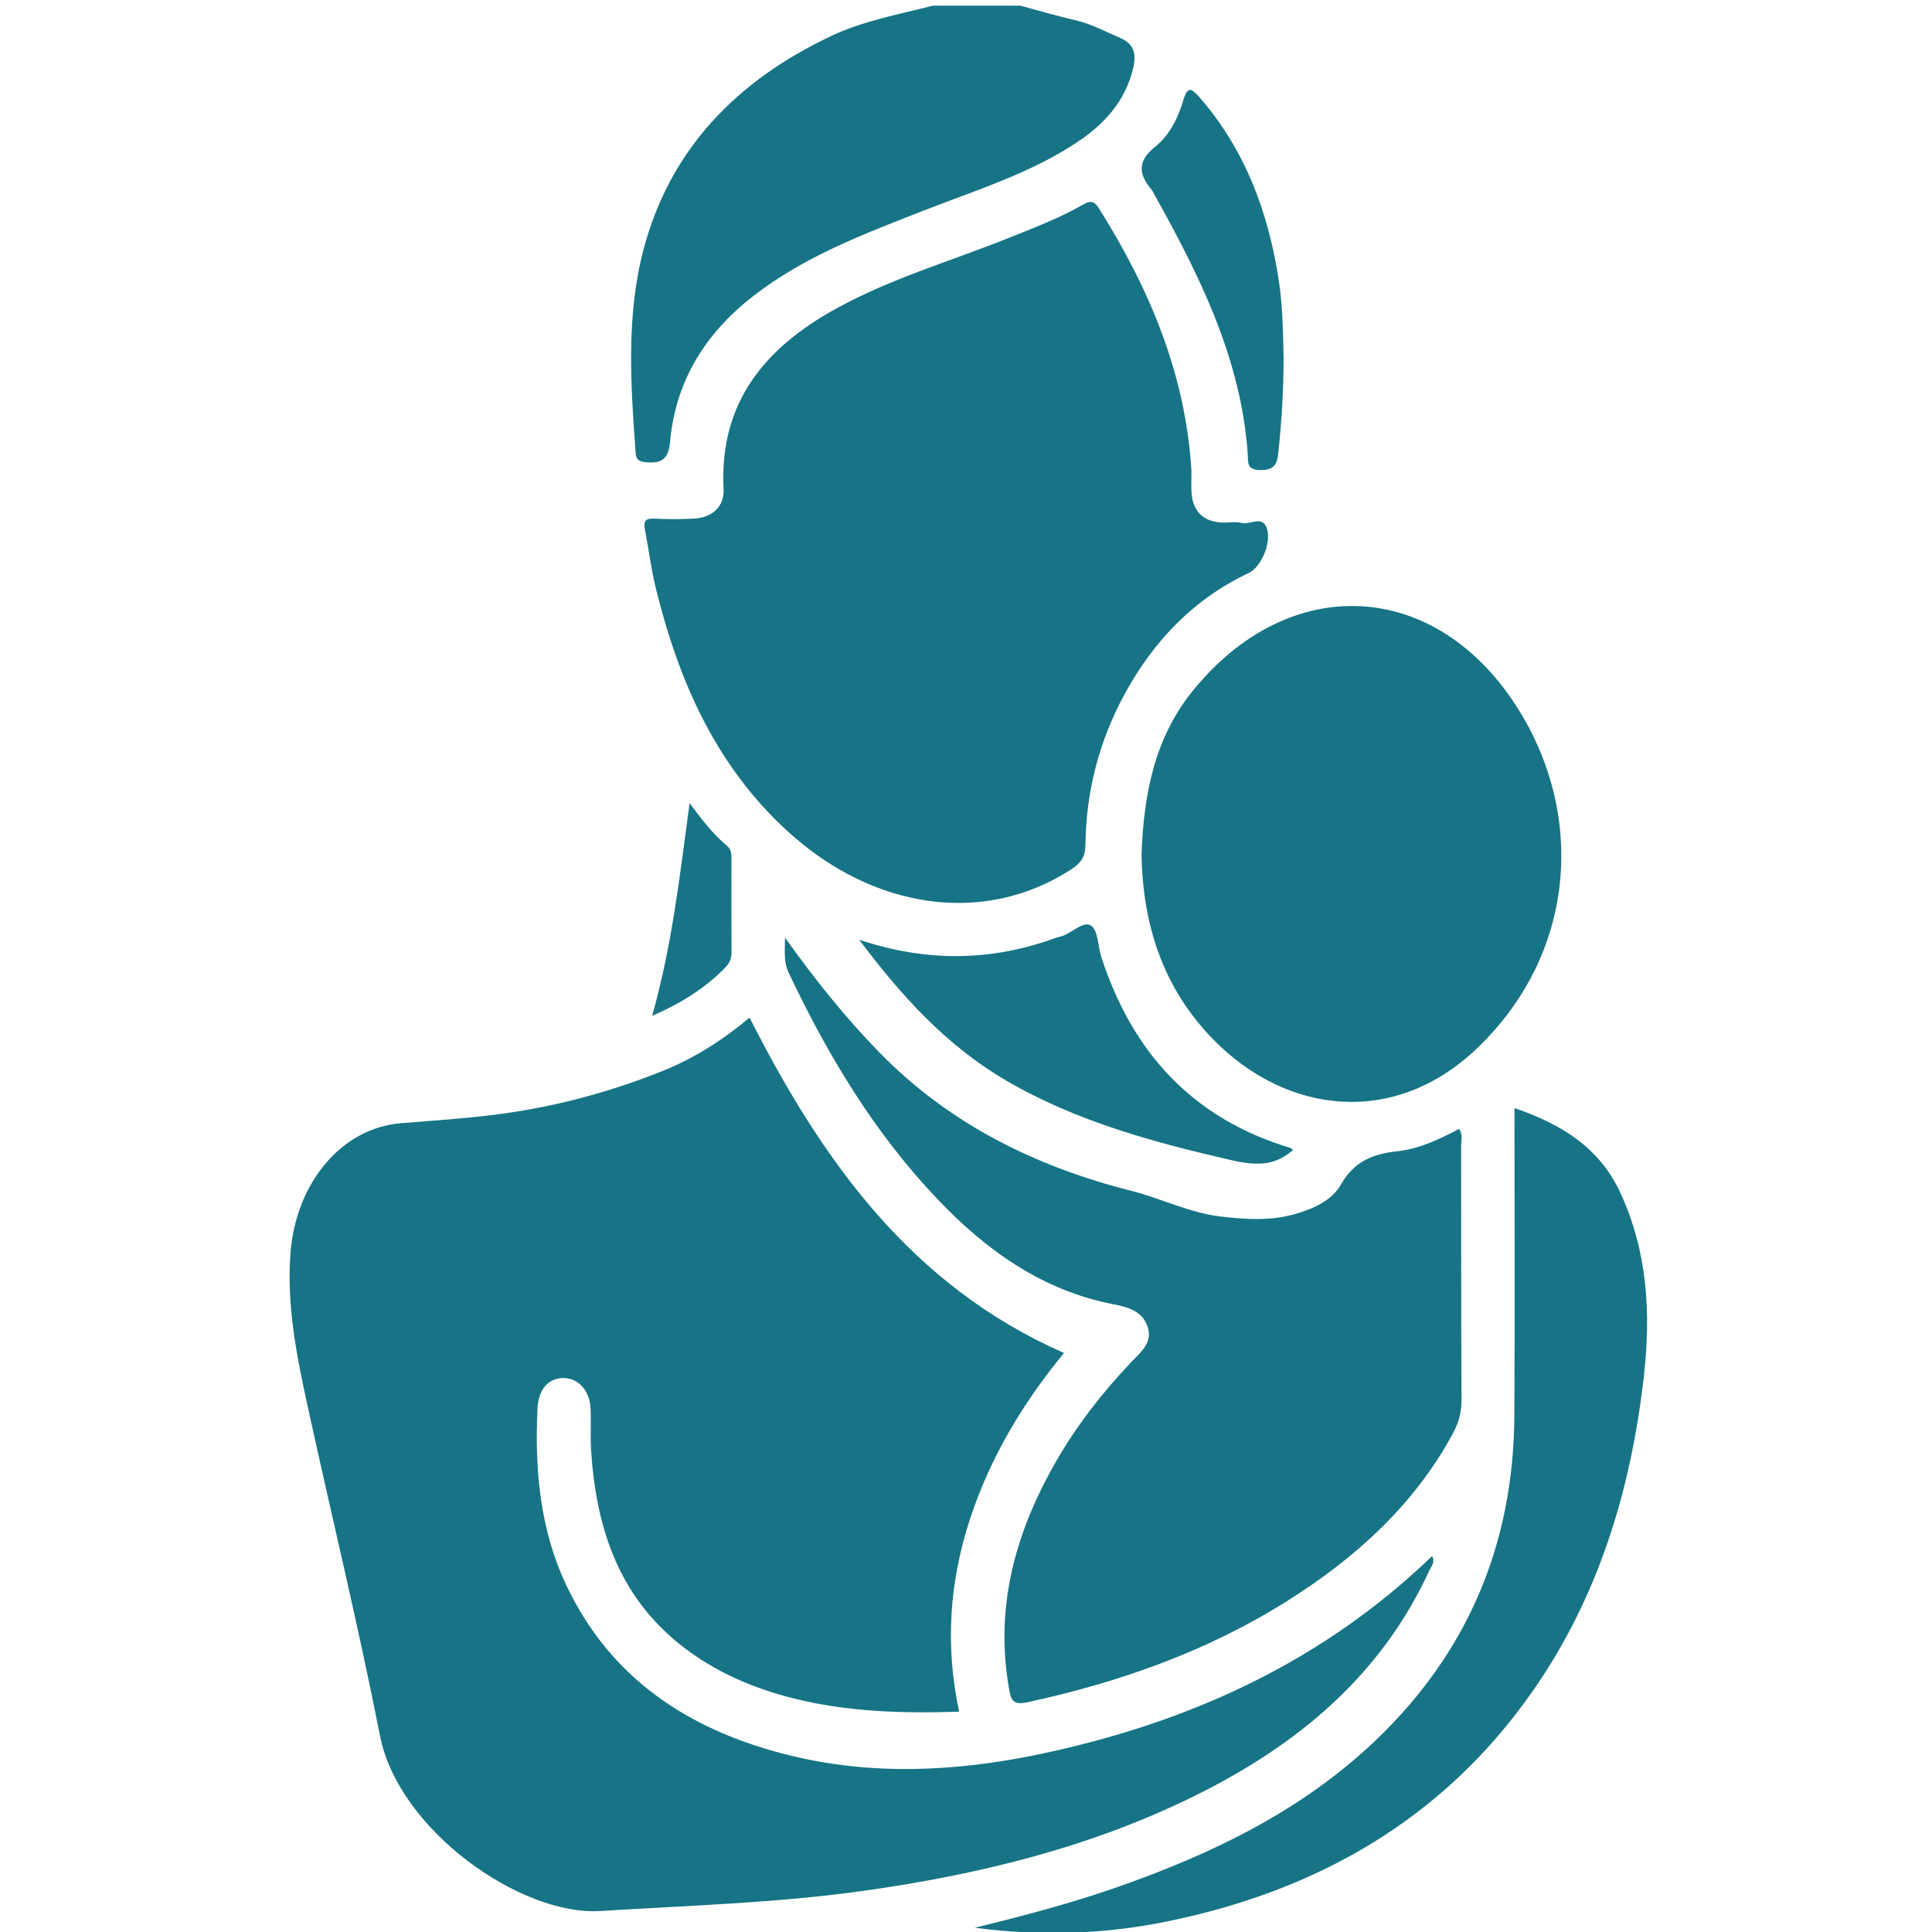
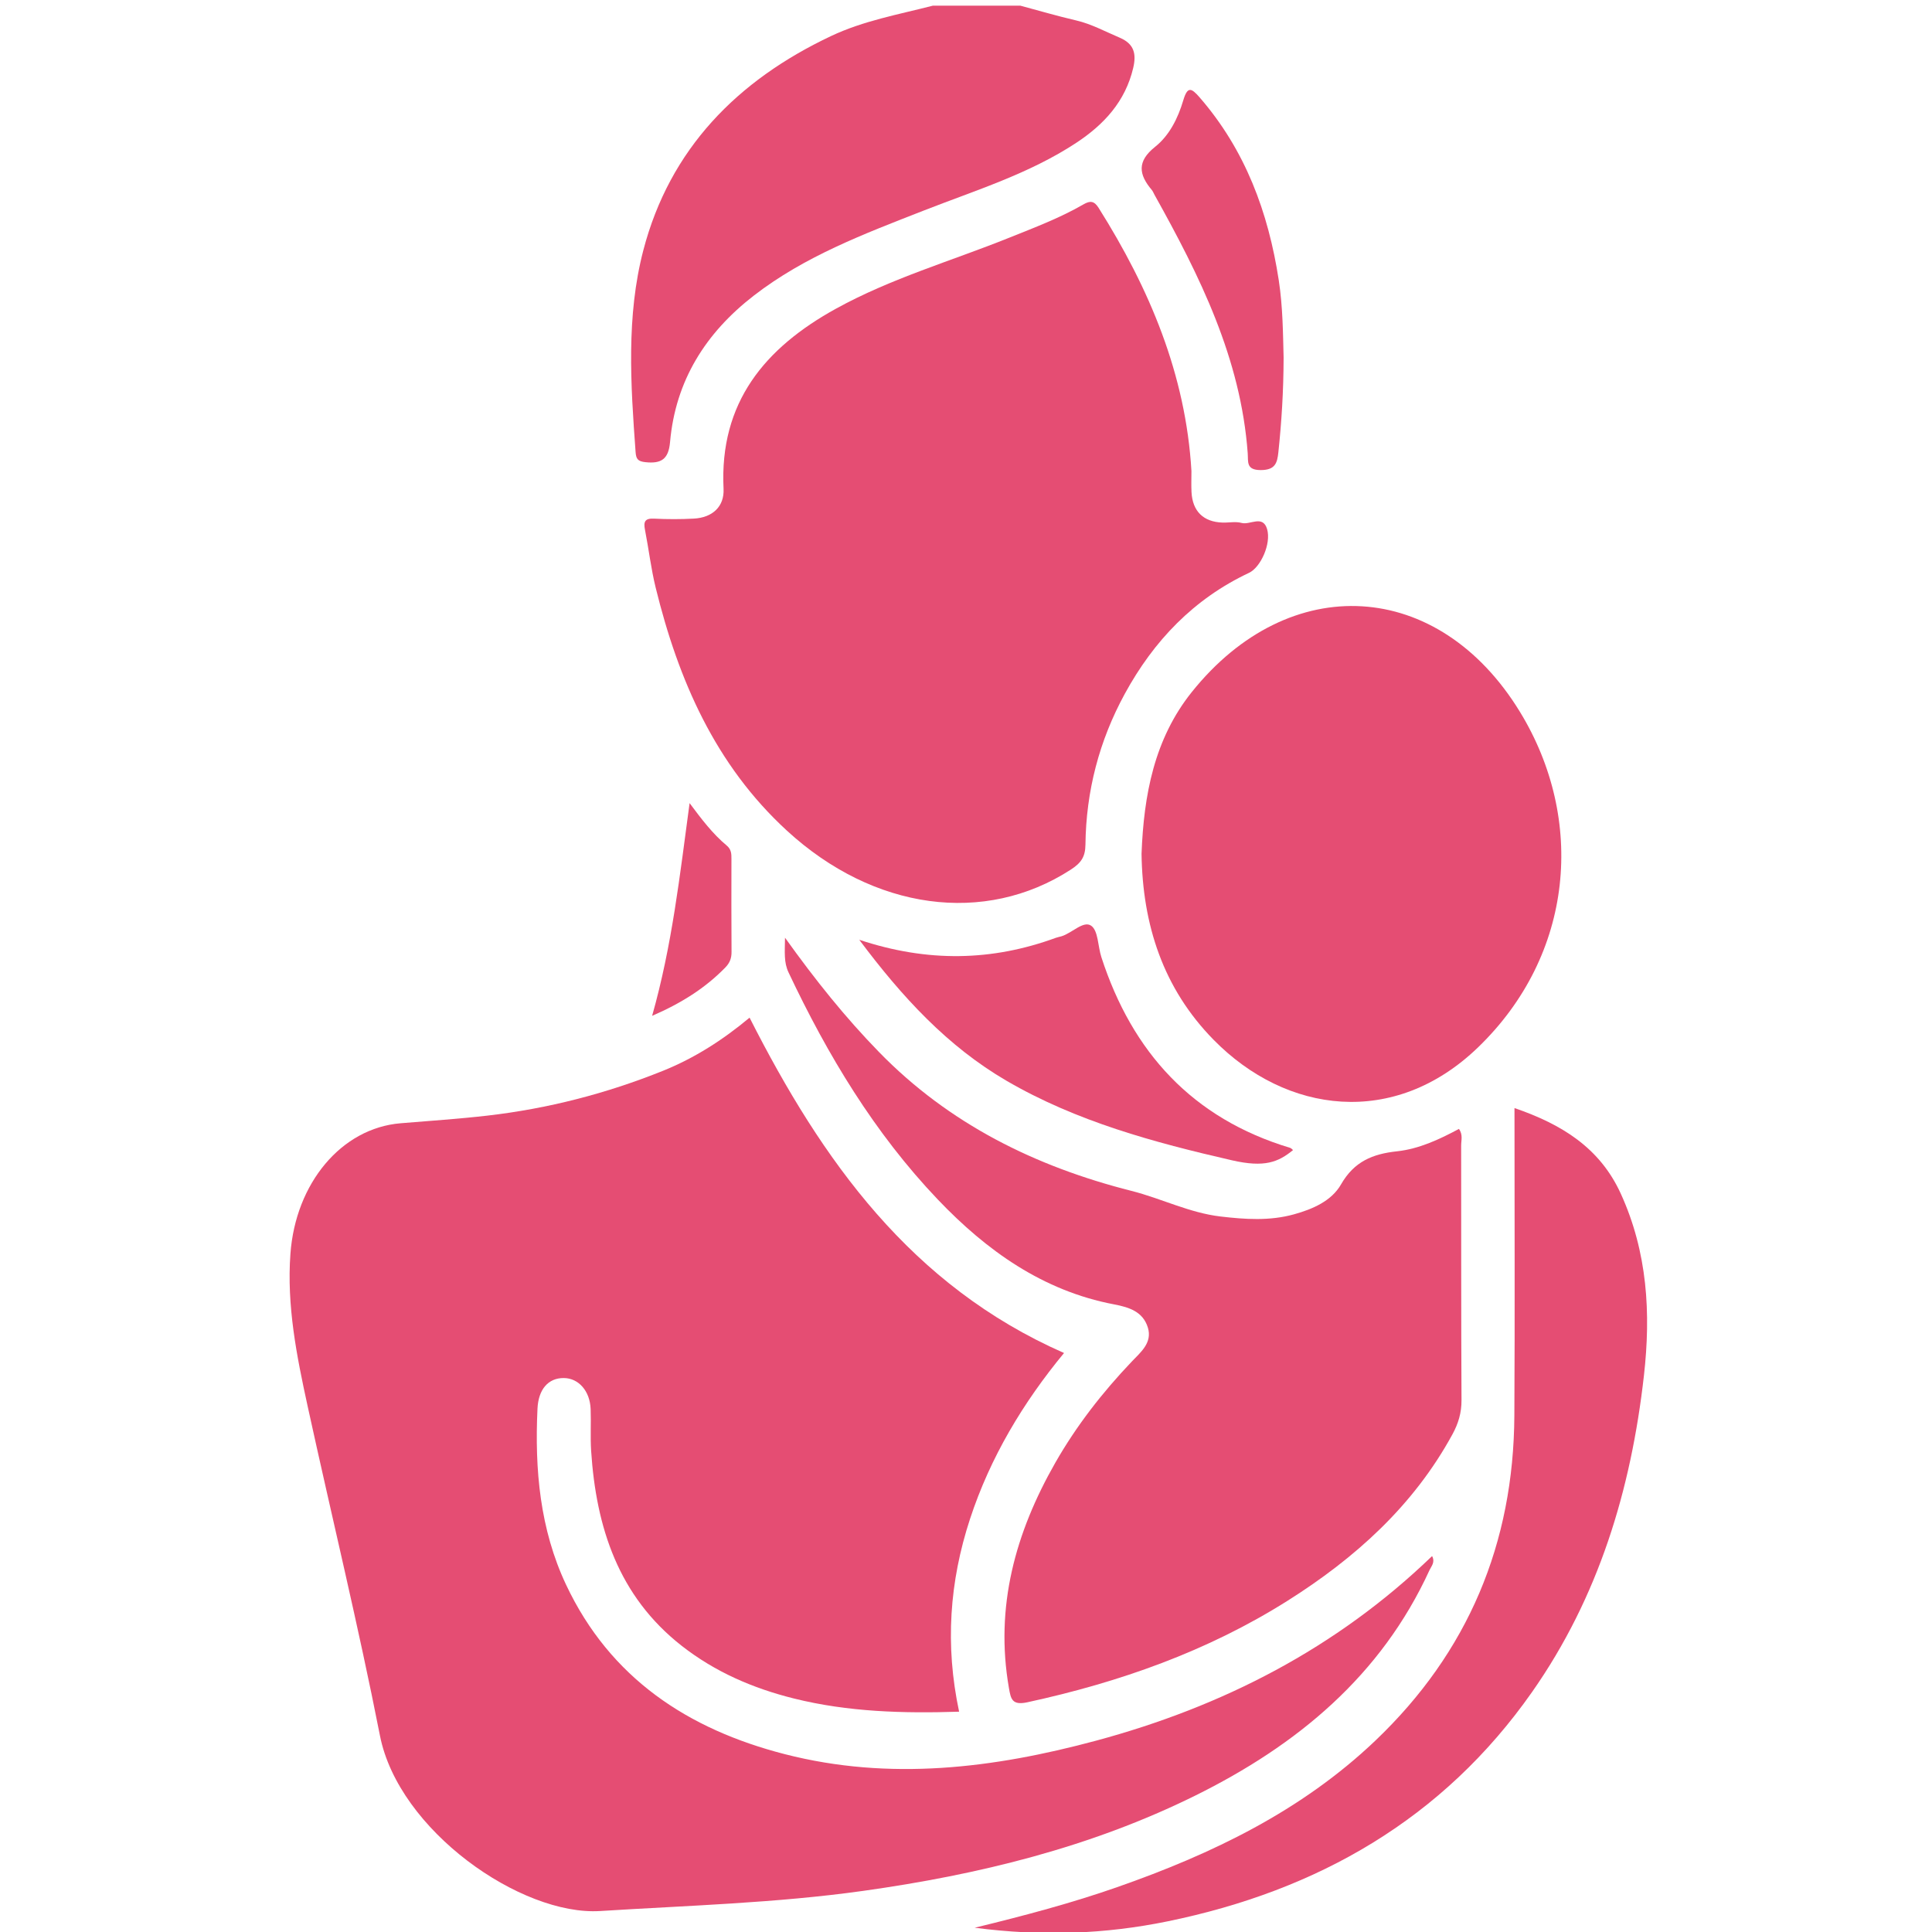
<svg xmlns="http://www.w3.org/2000/svg" version="1.0" id="Layer_1" x="0px" y="0px" viewBox="0 0 1024 1024" enable-background="new 0 0 1024 1024" xml:space="preserve">
  <path fill="none" d="M-257.44,455.2c-83.46-0.01-166.91,0-250.37,0c-20.7,0-41.4-0.19-62.1,0.06  c-18.43,0.22-30.71,12.37-31.47,30.79c-0.27,6.56,0.49,13.2-0.21,19.7c-0.88,8.1,1.71,10.39,10.04,10.34  c59.8-0.38,119.6-0.21,179.4-0.21c55.53,0,111.06,0.07,166.58-0.08c7.77-0.02,18.36,3.51,22.53-1.54  c3.93-4.76,1.45-14.97,1.47-22.79C-221.49,466.67-232.88,455.21-257.44,455.2z" />
  <path fill="none" d="M373.25,915.28c0.1-6.36-1.48-8.32-8.13-8.28c-48.09,0.3-96.18,0.28-144.26,0.02  c-6.03-0.03-7.78,1.33-7.65,7.55c0.43,21.07,0.14,42.16,0.17,63.24c0.02,12.9,3.41,16.4,16.13,16.43  c22.4,0.06,44.79,0.02,67.19,0.02c22.73,0,45.46-0.2,68.18,0.13c6.17,0.09,8.54-1.12,8.4-7.97  C372.83,962.71,372.9,938.99,373.25,915.28z" />
  <path fill="none" d="M803.51,907.05c-23.7,0.26-47.41,0.11-71.12,0.11c-24.69,0-49.39,0.12-74.08-0.09  c-5.15-0.04-7.6,0.75-7.52,6.84c0.34,24.69,0.23,49.39,0.06,74.08c-0.03,4.47,0.92,6.38,5.92,6.37c47.08-0.17,94.17,0,141.25-0.22  c7.95-0.04,12.71-4.28,12.65-13.03c-0.14-22.39-0.25-44.78,0.1-67.16C810.87,908.08,808.84,906.99,803.51,907.05z" />
  <path fill="none" d="M373.25,915.28c0.1-6.36-1.48-8.32-8.13-8.28c-48.09,0.3-96.18,0.28-144.26,0.02  c-6.03-0.03-7.78,1.33-7.65,7.55c0.43,21.07,0.14,42.16,0.17,63.24c0.02,12.9,3.41,16.4,16.13,16.43  c22.4,0.06,44.79,0.02,67.19,0.02c22.73,0,45.46-0.2,68.18,0.13c6.17,0.09,8.54-1.12,8.4-7.97  C372.83,962.71,372.9,938.99,373.25,915.28z" />
  <path fill="none" d="M803.51,907.05c-23.7,0.26-47.41,0.11-71.12,0.11c-24.69,0-49.39,0.12-74.08-0.09  c-5.15-0.04-7.6,0.75-7.52,6.84c0.34,24.69,0.23,49.39,0.06,74.08c-0.03,4.47,0.92,6.38,5.92,6.37c47.08-0.17,94.17,0,141.25-0.22  c7.95-0.04,12.71-4.28,12.65-13.03c-0.14-22.39-0.25-44.78,0.1-67.16C810.87,908.08,808.84,906.99,803.51,907.05z" />
  <path fill="none" d="M373.25,915.28c0.1-6.36-1.48-8.32-8.13-8.28c-48.09,0.3-96.18,0.28-144.26,0.02  c-6.03-0.03-7.78,1.33-7.65,7.55c0.43,21.07,0.14,42.16,0.17,63.24c0.02,12.9,3.41,16.4,16.13,16.43  c22.4,0.06,44.79,0.02,67.19,0.02c22.73,0,45.46-0.2,68.18,0.13c6.17,0.09,8.54-1.12,8.4-7.97  C372.83,962.71,372.9,938.99,373.25,915.28z" />
  <path fill="none" d="M803.51,907.05c-23.7,0.26-47.41,0.11-71.12,0.11c-24.69,0-49.39,0.12-74.08-0.09  c-5.15-0.04-7.6,0.75-7.52,6.84c0.34,24.69,0.23,49.39,0.06,74.08c-0.03,4.47,0.92,6.38,5.92,6.37c47.08-0.17,94.17,0,141.25-0.22  c7.95-0.04,12.71-4.28,12.65-13.03c-0.14-22.39-0.25-44.78,0.1-67.16C810.87,908.08,808.84,906.99,803.51,907.05z" />
  <g>
-     <path fill="#167486" d="M540.79,3c9.82,2.63,19.59,5.5,29.49,7.8c8.23,1.91,15.49,5.92,23.14,9.15c7.82,3.31,8.93,8.71,7.2,16.07   c-4.17,17.74-15.44,29.96-30.15,39.66c-25.01,16.48-53.48,25.19-81,35.97c-31.37,12.28-62.91,24.12-89.93,45.03   c-25.52,19.75-41.54,45.09-44.4,77.65c-0.8,9.05-4.65,11.54-13.08,10.63c-3.98-0.43-4.91-1.68-5.18-5.32   c-2.63-35.83-5.01-72.09,4.09-106.96c14.02-53.74,49.81-90.1,99.5-113.57C457.69,10.97,476.26,7.69,494.45,3   C509.9,3,525.35,3,540.79,3z" />
-     <path fill="#167486" d="M397.29,539.38c38.49,75.88,85.68,142.12,166.67,177.74c-21.66,26.24-39.09,55.21-49.83,87.95   c-10.89,33.22-13.3,66.88-5.78,102.16c-29.64,0.95-58.79,0.17-87.52-6.98c-21.7-5.4-41.83-14.08-59.55-27.96   c-33.54-26.3-45.31-62.72-47.97-103.32c-0.48-7.36,0.02-14.77-0.26-22.15c-0.37-9.6-6.4-16.38-14.23-16.43   c-8.26-0.06-13.46,6-13.94,16.24c-1.51,32.2,1.25,63.85,15.19,93.39c23.33,49.43,64.51,76.54,115.92,89.73   c55.6,14.26,110.52,7.5,164.92-7.15c67.1-18.08,127.34-48.9,178.13-97.85c1.75,3.29-0.43,5.4-1.33,7.37   c-25.71,56.14-70.24,92.89-124.22,119.59c-55.53,27.47-114.9,41.93-175.9,50.48c-46.26,6.49-92.9,7.76-139.44,10.69   c-41.95,2.65-106.89-42.68-116.77-92.97c-11.49-58.49-25.64-116.45-38.35-174.7c-5.79-26.55-11.11-53.16-9.1-80.68   c2.74-37.48,27.06-66.58,58.38-69.18c15.38-1.28,30.79-2.29,46.11-4.06c32.08-3.71,63.11-11.71,93.08-23.79   C368.09,560.8,383.01,551.29,397.29,539.38z" />
-     <path fill="#167486" d="M631.49,249.67c0,3.69-0.15,7.39,0.03,11.07c0.5,10.24,6.32,15.93,16.49,16.24   c3.35,0.1,6.9-0.68,10.03,0.18c4.54,1.25,11.28-4.44,13.55,3.29c2.26,7.7-3.39,20.25-9.57,23.16   c-29.33,13.81-50.53,36.03-65.86,64.13c-13.56,24.86-20.53,51.61-20.85,79.9c-0.07,6.55-2.31,9.75-7.8,13.3   c-45.5,29.46-104.33,21.64-150.4-20.65c-38.04-34.92-57.58-79.91-69.6-128.86c-2.47-10.07-3.66-20.44-5.66-30.64   c-0.82-4.18-0.12-6.14,4.75-5.9c7.03,0.35,14.11,0.36,21.14-0.02c9.89-0.52,16.23-6.38,15.76-15.8   c-2.26-45.77,21.89-74.69,59.61-95.48c29.19-16.09,61.17-25.27,91.86-37.62c13.35-5.37,26.83-10.44,39.31-17.66   c3.66-2.12,5.74-1.74,8.01,1.87C609.24,152.98,628.48,198.47,631.49,249.67z" />
-     <path fill="#167486" d="M416.07,497c16.22,22.66,32.1,42.42,49.86,60.64c37.15,38.12,82.87,60.66,133.79,73.56   c15.89,4.03,30.72,11.64,47.2,13.57c13.05,1.53,26.08,2.42,38.95-1.16c9.91-2.75,19.87-7.07,24.91-15.87   c6.94-12.12,16.75-16.14,29.63-17.52c11.65-1.25,22.4-6.26,32.85-11.87c2.23,3.03,1.17,6.08,1.18,8.87   c0.08,44.97-0.06,89.94,0.19,134.91c0.04,6.69-1.71,12.43-4.8,18.08c-20.66,37.9-51.63,65.69-87.55,88.32   c-42.39,26.7-88.89,43.1-137.7,53.7c-8.16,1.77-8.81-1.71-9.82-7.49c-7.51-43.08,3.39-82.37,24.59-119.49   c11.19-19.6,24.97-37.27,40.54-53.62c4.74-4.97,10.96-9.98,8.5-17.99c-2.58-8.38-9.78-10.75-17.9-12.29   c-37.81-7.19-67.64-28.53-93.45-55.6c-33.6-35.26-58.42-76.55-79.14-120.43C415.45,510.08,415.96,504.91,416.07,497z" />
-     <path fill="#167486" d="M605.04,452.52c1.19-31,6.68-60.81,26.64-85.73c51.78-64.63,130.79-60.04,173.91,10.49   c34.78,56.89,28.82,128.68-22.26,177.91c-44.31,42.7-101.56,35.18-140.1-4.08C616.45,523.84,605.57,490.14,605.04,452.52z" />
-     <path fill="#167486" d="M802.71,587.3c24.82,8.52,45.21,20.91,56.37,45.43c14.1,30.96,15.99,63.19,12.23,96.42   c-6.84,60.5-24.04,117.38-59.27,167.63c-47.27,67.42-113.65,105.26-193.18,121.57c-33.06,6.78-66.5,8.06-102.26,3.39   c26.76-6.51,51.39-13.08,75.46-21.49c50.34-17.6,97.76-40.39,136.92-77.7c49.21-46.88,73.29-104.59,73.66-172.26   C802.95,696.28,802.71,642.27,802.71,587.3z" />
-     <path fill="#167486" d="M455.42,498.1c36.3,12.06,70.39,11.35,104.24-1.05c0.94-0.34,1.95-0.5,2.91-0.79   c5.57-1.67,11.64-8.43,15.73-5.64c3.81,2.6,3.58,10.92,5.43,16.63c16.37,50.49,48.36,85.56,100.05,101.13   c0.59,0.18,1.05,0.77,1.56,1.18c-7.78,6.36-15,9.41-32.36,5.43c-41.34-9.48-82.44-20.57-119.5-42.16   C502.29,554.65,478.23,528.59,455.42,498.1z" />
-     <path fill="#167486" d="M680.34,189.47c-0.05,18.24-1.1,34.27-2.78,50.27c-0.6,5.74-1.74,9.42-9.38,9.41   c-7.77-0.01-6.54-4.36-6.86-8.84c-3.63-50.3-25.42-94.06-49.39-137.03c-0.49-0.87-0.84-1.86-1.47-2.61   c-6.94-8.22-7.91-15.15,1.79-22.87c7.56-6.01,12.12-15.2,14.88-24.53c2.28-7.7,4.31-6.69,8.71-1.63   c24.22,27.89,36.4,60.9,41.93,96.87C679.96,162.83,680.01,177.22,680.34,189.47z" />
-     <path fill="#167486" d="M345.64,538.41c10.59-37.35,14.69-74.54,19.86-112.74c6.44,8.66,12.28,16.32,19.69,22.5   c2.48,2.07,2.5,4.47,2.49,7.16c-0.02,16.41-0.08,32.83,0.05,49.24c0.03,3.26-0.95,5.79-3.16,8.08   C373.79,523.77,360.99,531.76,345.64,538.41z" />
+     <path fill="#E54D73" d="M540.79,3c9.82,2.63,19.59,5.5,29.49,7.8c8.23,1.91,15.49,5.92,23.14,9.15c7.82,3.31,8.93,8.71,7.2,16.07   c-4.17,17.74-15.44,29.96-30.15,39.66c-25.01,16.48-53.48,25.19-81,35.97c-31.37,12.28-62.91,24.12-89.93,45.03   c-25.52,19.75-41.54,45.09-44.4,77.65c-0.8,9.05-4.65,11.54-13.08,10.63c-3.98-0.43-4.91-1.68-5.18-5.32   c-2.63-35.83-5.01-72.09,4.09-106.96c14.02-53.74,49.81-90.1,99.5-113.57C457.69,10.97,476.26,7.69,494.45,3   C509.9,3,525.35,3,540.79,3z" />
+     <path fill="#E54D73" d="M397.29,539.38c38.49,75.88,85.68,142.12,166.67,177.74c-21.66,26.24-39.09,55.21-49.83,87.95   c-10.89,33.22-13.3,66.88-5.78,102.16c-29.64,0.95-58.79,0.17-87.52-6.98c-21.7-5.4-41.83-14.08-59.55-27.96   c-33.54-26.3-45.31-62.72-47.97-103.32c-0.48-7.36,0.02-14.77-0.26-22.15c-0.37-9.6-6.4-16.38-14.23-16.43   c-8.26-0.06-13.46,6-13.94,16.24c-1.51,32.2,1.25,63.85,15.19,93.39c23.33,49.43,64.51,76.54,115.92,89.73   c55.6,14.26,110.52,7.5,164.92-7.15c67.1-18.08,127.34-48.9,178.13-97.85c1.75,3.29-0.43,5.4-1.33,7.37   c-25.71,56.14-70.24,92.89-124.22,119.59c-55.53,27.47-114.9,41.93-175.9,50.48c-46.26,6.49-92.9,7.76-139.44,10.69   c-41.95,2.65-106.89-42.68-116.77-92.97c-11.49-58.49-25.64-116.45-38.35-174.7c-5.79-26.55-11.11-53.16-9.1-80.68   c2.74-37.48,27.06-66.58,58.38-69.18c15.38-1.28,30.79-2.29,46.11-4.06c32.08-3.71,63.11-11.71,93.08-23.79   C368.09,560.8,383.01,551.29,397.29,539.38z" />
+     <path fill="#E54D73" d="M631.49,249.67c0,3.69-0.15,7.39,0.03,11.07c0.5,10.24,6.32,15.93,16.49,16.24   c3.35,0.1,6.9-0.68,10.03,0.18c4.54,1.25,11.28-4.44,13.55,3.29c2.26,7.7-3.39,20.25-9.57,23.16   c-29.33,13.81-50.53,36.03-65.86,64.13c-13.56,24.86-20.53,51.61-20.85,79.9c-0.07,6.55-2.31,9.75-7.8,13.3   c-45.5,29.46-104.33,21.64-150.4-20.65c-38.04-34.92-57.58-79.91-69.6-128.86c-2.47-10.07-3.66-20.44-5.66-30.64   c-0.82-4.18-0.12-6.14,4.75-5.9c7.03,0.35,14.11,0.36,21.14-0.02c9.89-0.52,16.23-6.38,15.76-15.8   c-2.26-45.77,21.89-74.69,59.61-95.48c29.19-16.09,61.17-25.27,91.86-37.62c13.35-5.37,26.83-10.44,39.31-17.66   c3.66-2.12,5.74-1.74,8.01,1.87C609.24,152.98,628.48,198.47,631.49,249.67z" />
+     <path fill="#E54D73" d="M416.07,497c16.22,22.66,32.1,42.42,49.86,60.64c37.15,38.12,82.87,60.66,133.79,73.56   c15.89,4.03,30.72,11.64,47.2,13.57c13.05,1.53,26.08,2.42,38.95-1.16c9.91-2.75,19.87-7.07,24.91-15.87   c6.94-12.12,16.75-16.14,29.63-17.52c11.65-1.25,22.4-6.26,32.85-11.87c2.23,3.03,1.17,6.08,1.18,8.87   c0.08,44.97-0.06,89.94,0.19,134.91c0.04,6.69-1.71,12.43-4.8,18.08c-20.66,37.9-51.63,65.69-87.55,88.32   c-42.39,26.7-88.89,43.1-137.7,53.7c-8.16,1.77-8.81-1.71-9.82-7.49c-7.51-43.08,3.39-82.37,24.59-119.49   c11.19-19.6,24.97-37.27,40.54-53.62c4.74-4.97,10.96-9.98,8.5-17.99c-2.58-8.38-9.78-10.75-17.9-12.29   c-37.81-7.19-67.64-28.53-93.45-55.6c-33.6-35.26-58.42-76.55-79.14-120.43C415.45,510.08,415.96,504.91,416.07,497z" />
+     <path fill="#E54D73" d="M605.04,452.52c1.19-31,6.68-60.81,26.64-85.73c51.78-64.63,130.79-60.04,173.91,10.49   c34.78,56.89,28.82,128.68-22.26,177.91c-44.31,42.7-101.56,35.18-140.1-4.08C616.45,523.84,605.57,490.14,605.04,452.52z" />
+     <path fill="#E54D73" d="M802.71,587.3c24.82,8.52,45.21,20.91,56.37,45.43c14.1,30.96,15.99,63.19,12.23,96.42   c-6.84,60.5-24.04,117.38-59.27,167.63c-47.27,67.42-113.65,105.26-193.18,121.57c-33.06,6.78-66.5,8.06-102.26,3.39   c26.76-6.51,51.39-13.08,75.46-21.49c50.34-17.6,97.76-40.39,136.92-77.7c49.21-46.88,73.29-104.59,73.66-172.26   C802.95,696.28,802.71,642.27,802.71,587.3z" />
+     <path fill="#E54D73" d="M455.42,498.1c36.3,12.06,70.39,11.35,104.24-1.05c0.94-0.34,1.95-0.5,2.91-0.79   c5.57-1.67,11.64-8.43,15.73-5.64c3.81,2.6,3.58,10.92,5.43,16.63c16.37,50.49,48.36,85.56,100.05,101.13   c0.59,0.18,1.05,0.77,1.56,1.18c-7.78,6.36-15,9.41-32.36,5.43c-41.34-9.48-82.44-20.57-119.5-42.16   C502.29,554.65,478.23,528.59,455.42,498.1z" />
+     <path fill="#E54D73" d="M680.34,189.47c-0.05,18.24-1.1,34.27-2.78,50.27c-0.6,5.74-1.74,9.42-9.38,9.41   c-7.77-0.01-6.54-4.36-6.86-8.84c-3.63-50.3-25.42-94.06-49.39-137.03c-0.49-0.87-0.84-1.86-1.47-2.61   c-6.94-8.22-7.91-15.15,1.79-22.87c7.56-6.01,12.12-15.2,14.88-24.53c2.28-7.7,4.31-6.69,8.71-1.63   c24.22,27.89,36.4,60.9,41.93,96.87C679.96,162.83,680.01,177.22,680.34,189.47z" />
+     <path fill="#E54D73" d="M345.64,538.41c10.59-37.35,14.69-74.54,19.86-112.74c6.44,8.66,12.28,16.32,19.69,22.5   c2.48,2.07,2.5,4.47,2.49,7.16c-0.02,16.41-0.08,32.83,0.05,49.24c0.03,3.26-0.95,5.79-3.16,8.08   C373.79,523.77,360.99,531.76,345.64,538.41z" />
  </g>
</svg>
